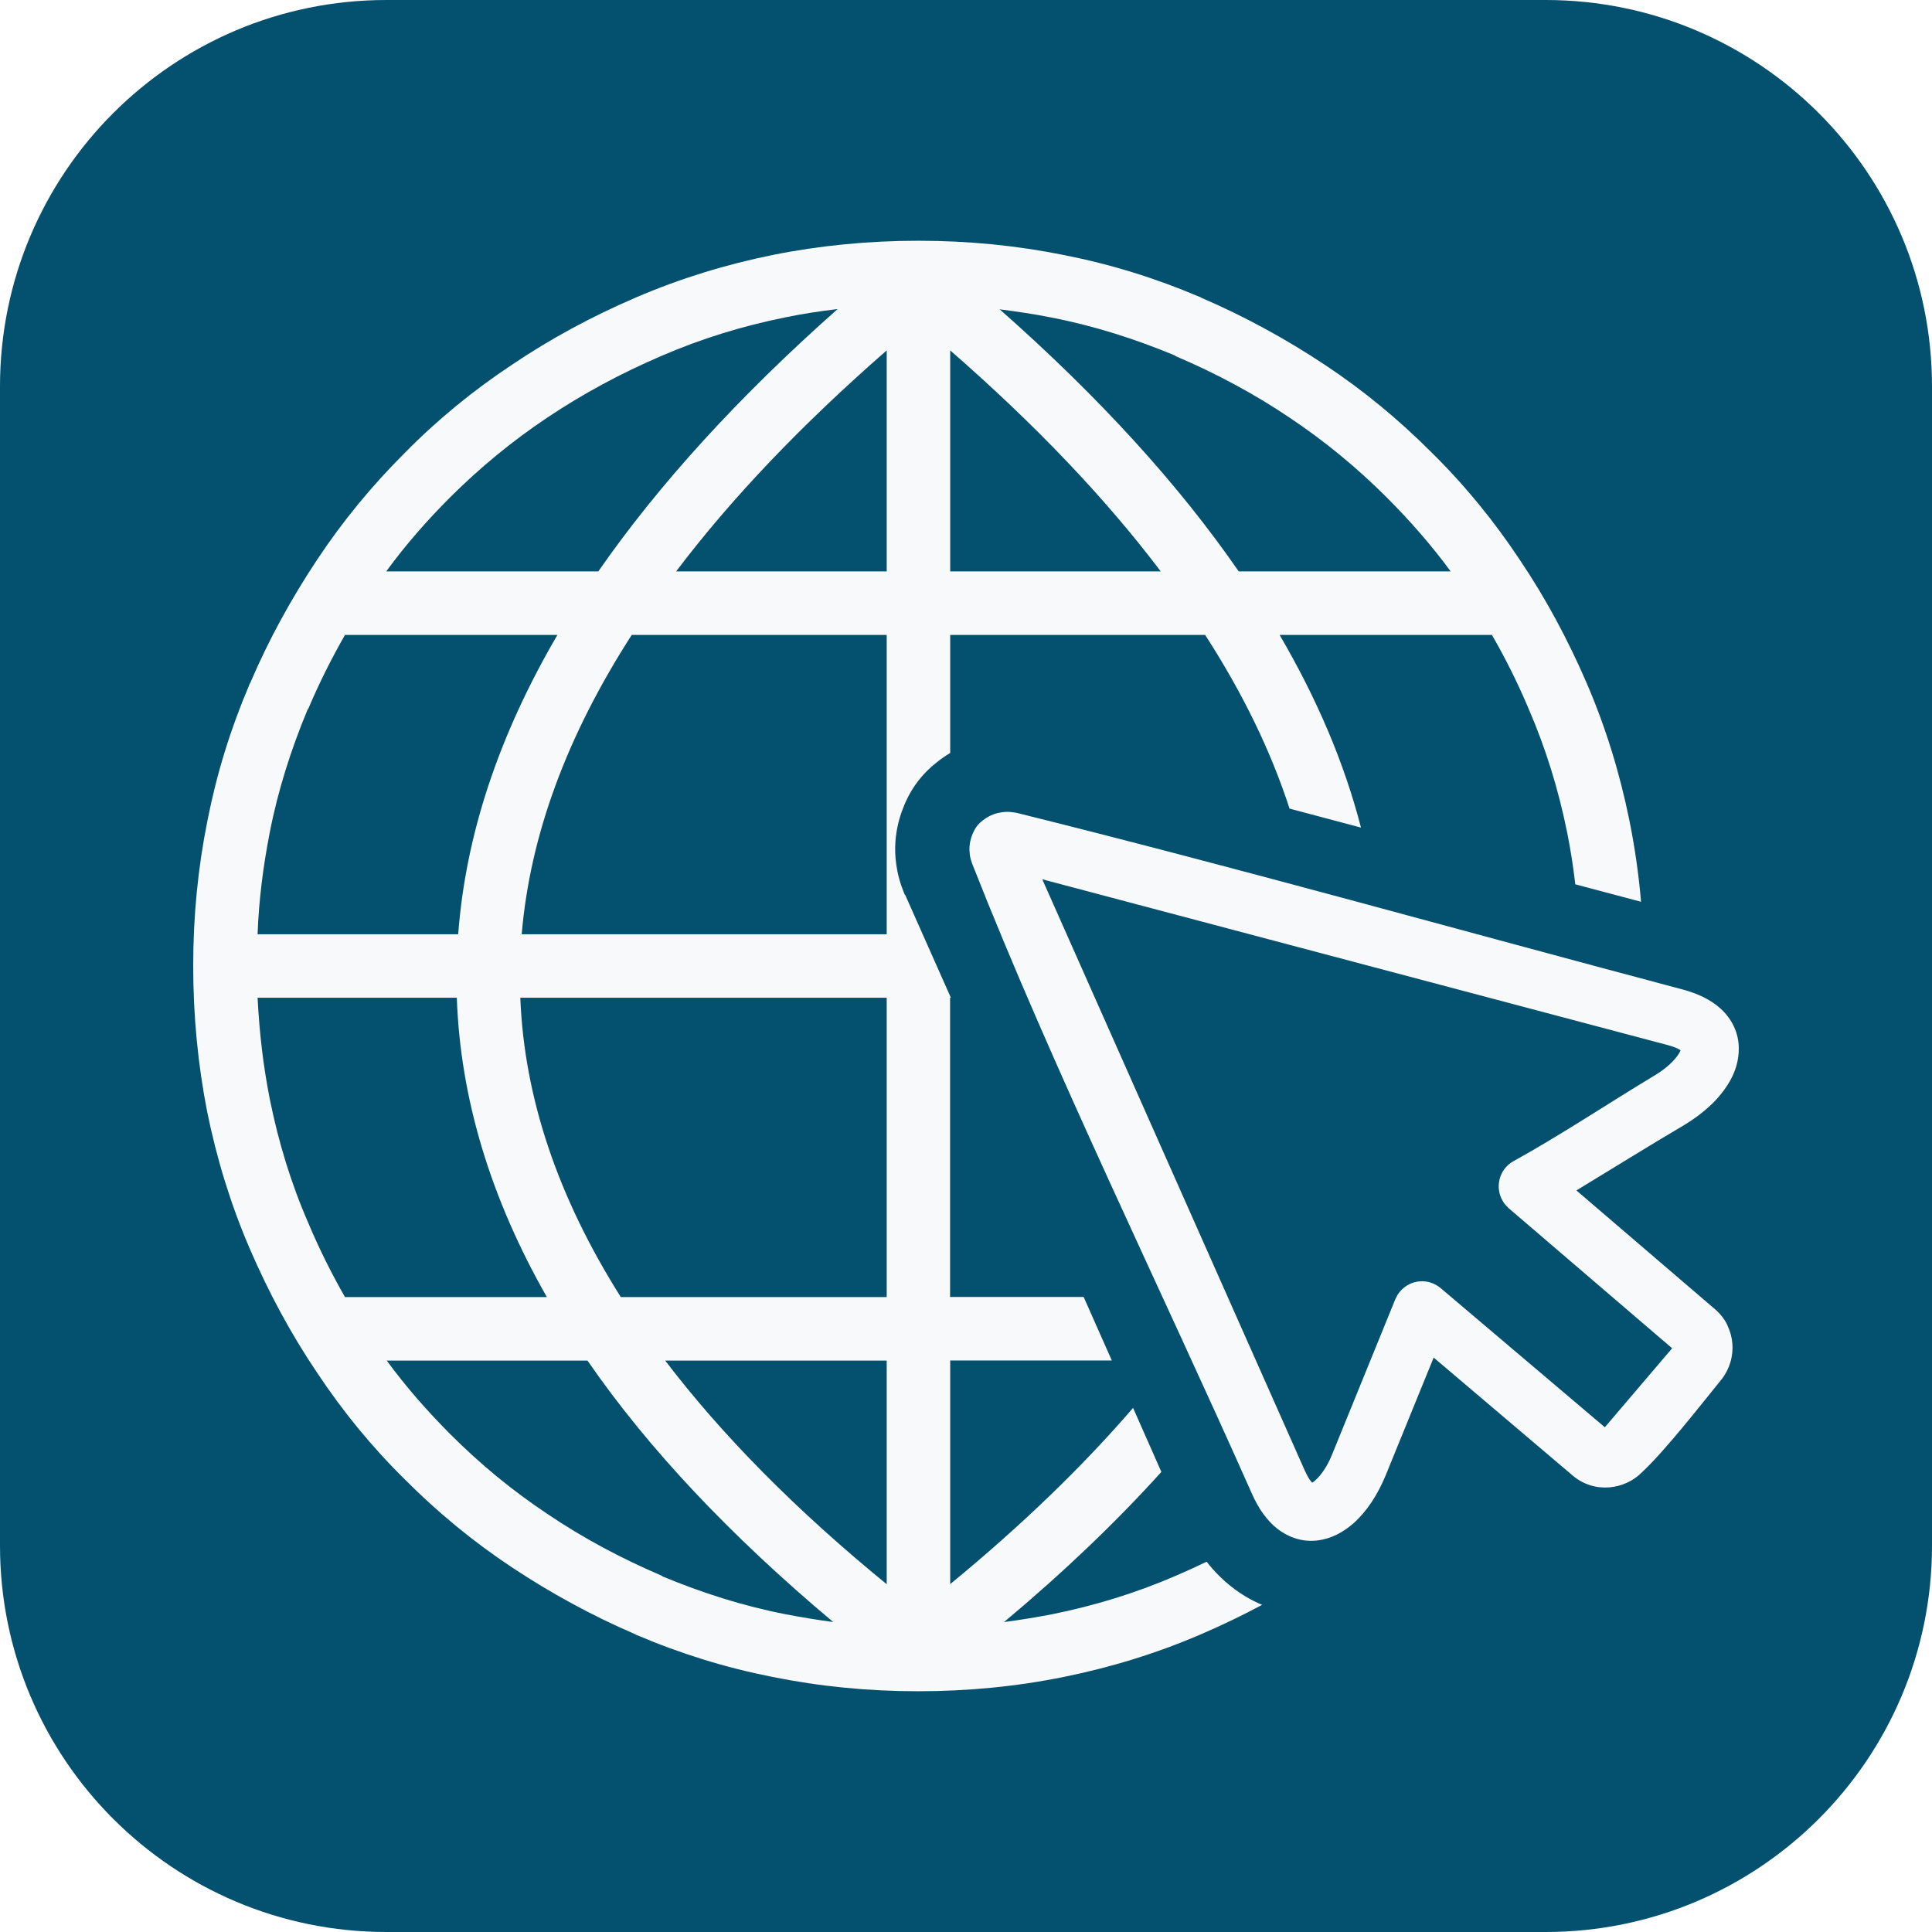
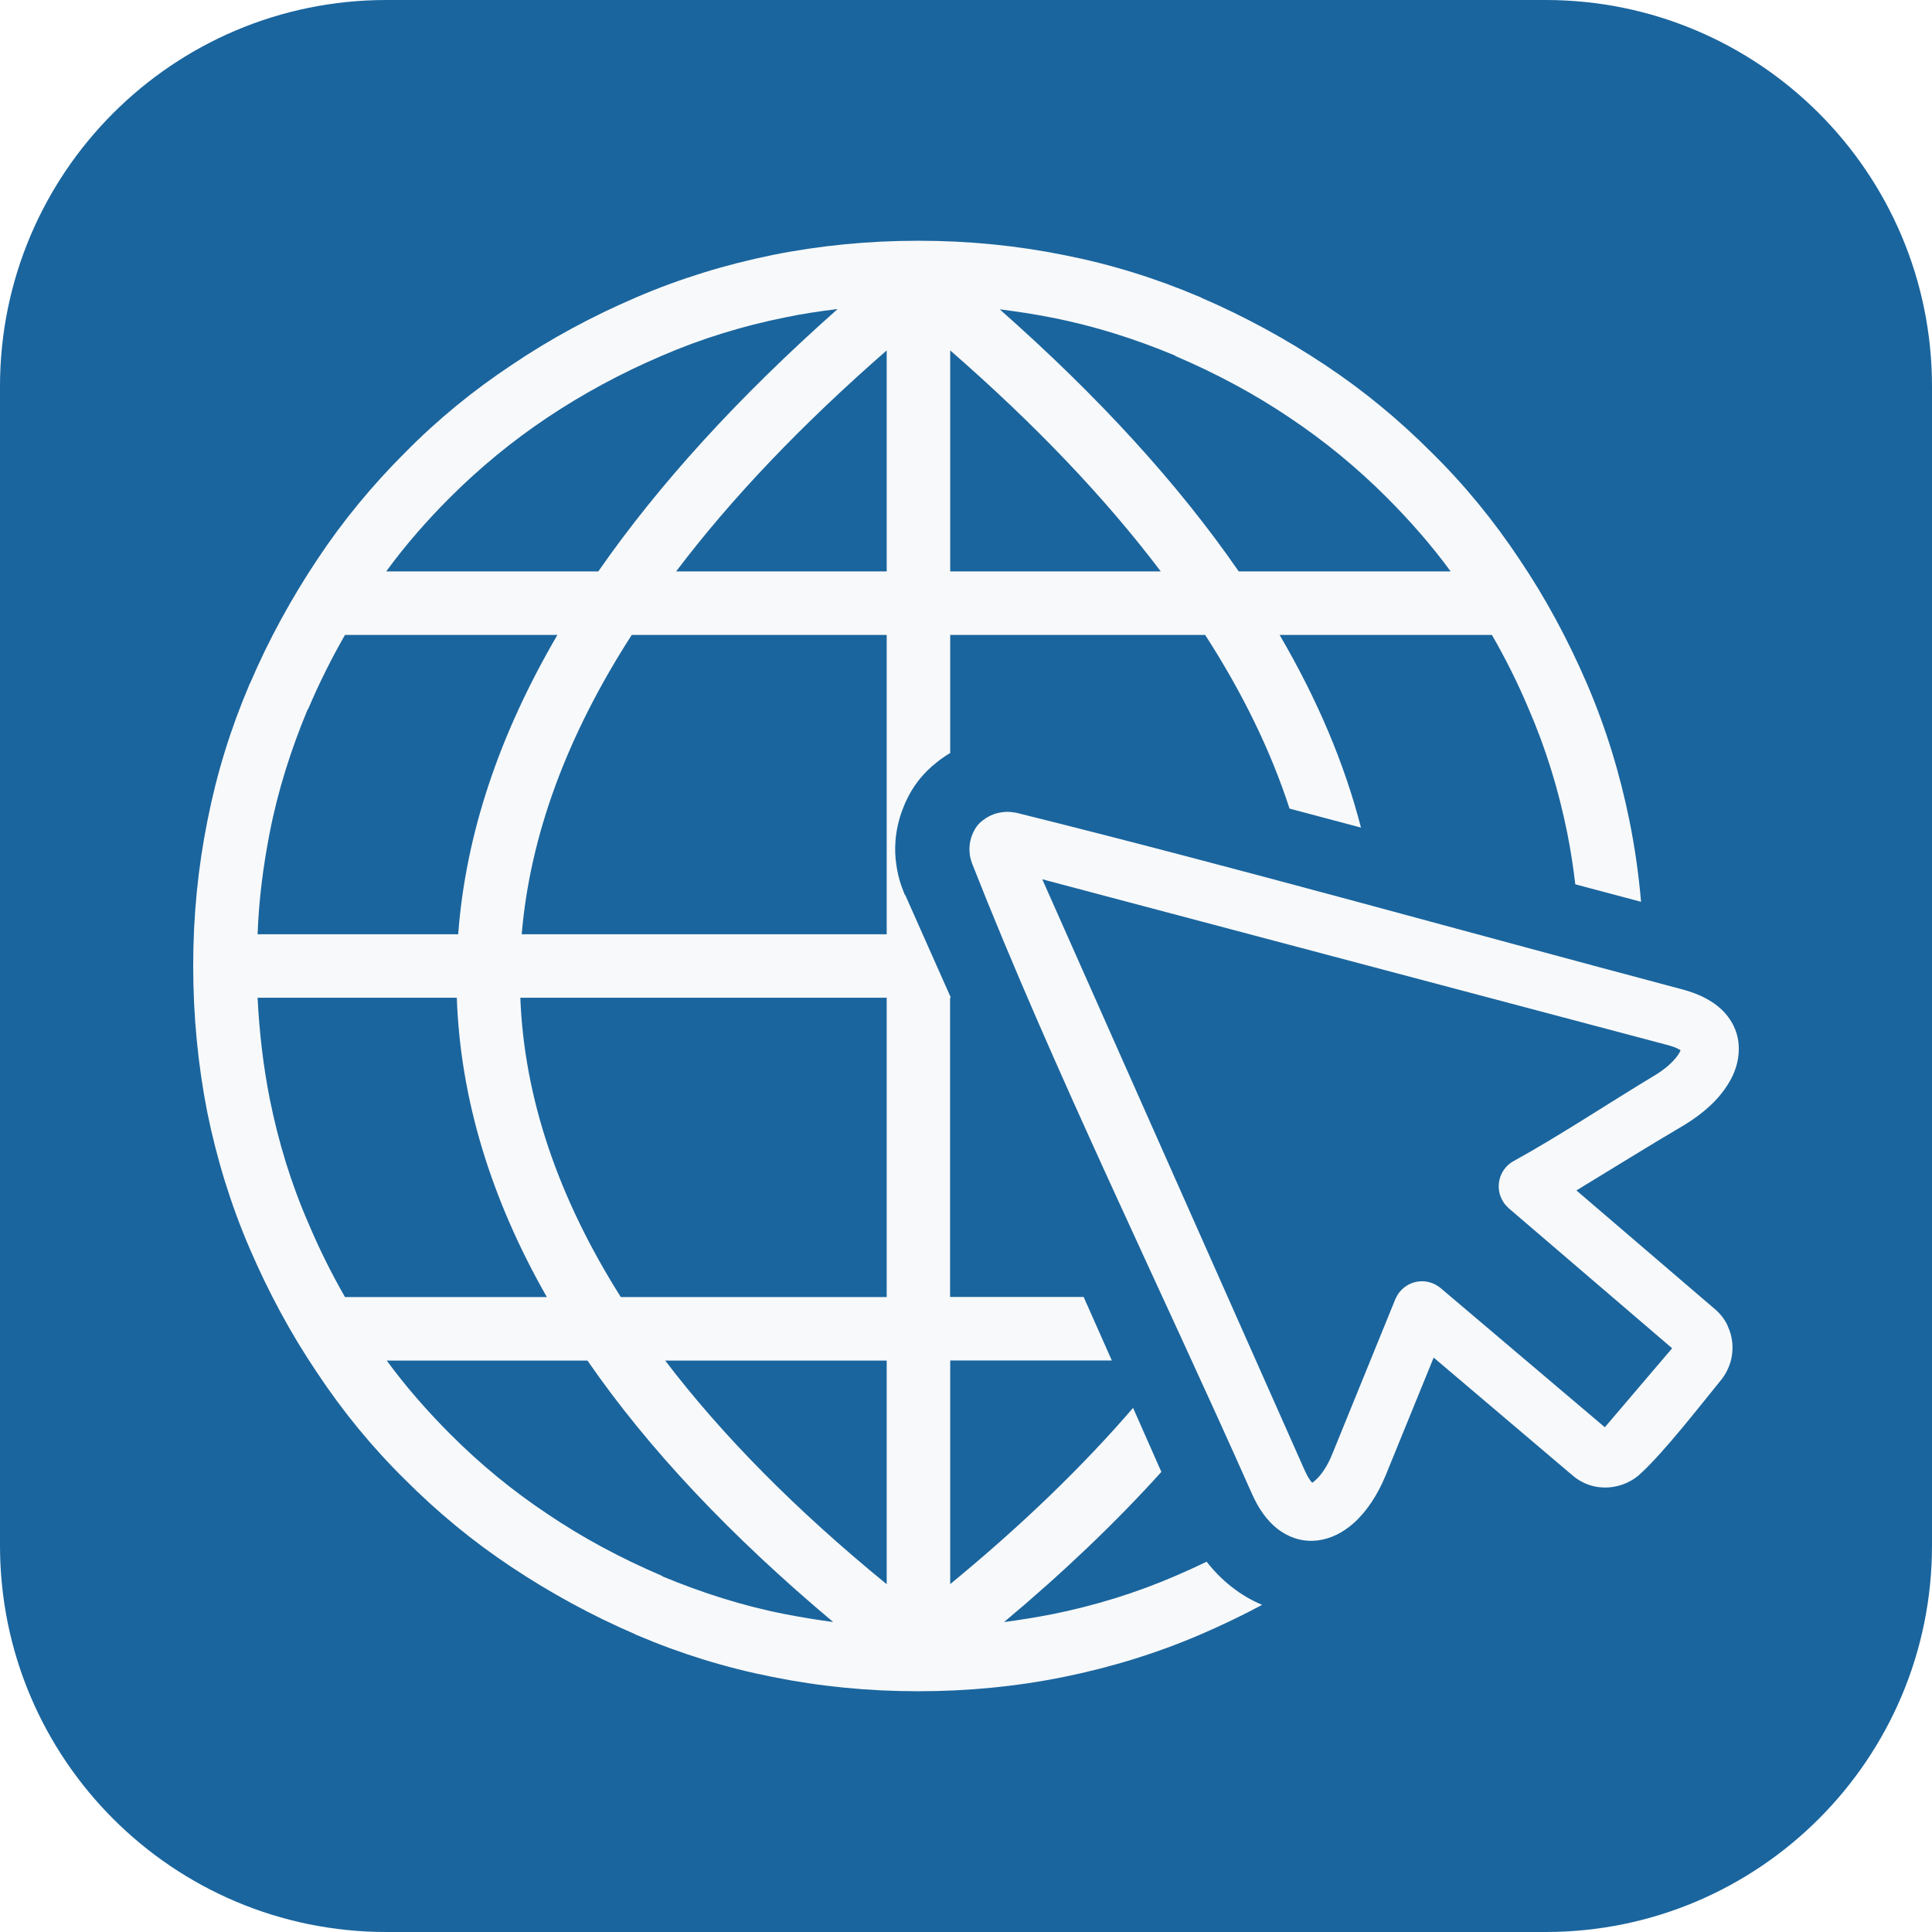
<svg xmlns="http://www.w3.org/2000/svg" width="250" height="250" viewBox="0 0 66.146 66.146" version="1.1" id="svg5">
  <defs id="defs2" />
  <g id="layer1">
-     <rect style="fill:#03506f;fill-opacity:1;stroke:none;stroke-width:1.323" id="rect4708" width="66.146" height="66.146" x="-9.382324e-07" y="-9.382324e-07" rx="13.229" ry="13.229" />
+     <rect style="fill:#1a659e;fill-opacity:1;stroke:none;stroke-width:1.323" id="rect4708" width="66.146" height="66.146" x="-9.382324e-07" y="-9.382324e-07" rx="13.229" ry="13.229" />
    <g id="g4892" transform="matrix(0.4305986,0,0,0.4305986,6.614584,8.242448)" style="fill:#f8f9fa;fill-opacity:1;stroke:none;stroke-width:0.75">
      <path d="m 76.98,97.89 c -3.62,4.01 -7.79,7.99 -12.51,11.94 1.28,-0.17 2.56,-0.38 3.81,-0.62 3.42,-0.69 6.71,-1.7 9.89,-3.08 0.82,-0.35 1.62,-0.72 2.41,-1.1 0.59,0.76 1.25,1.42 1.96,1.98 0.77,0.61 1.59,1.09 2.45,1.45 -1.58,0.85 -3.2,1.62 -4.86,2.34 -3.53,1.52 -7.16,2.63 -10.9,3.39 -3.74,0.76 -7.61,1.14 -11.59,1.14 -3.98,0 -7.82,-0.38 -11.59,-1.14 -3.7,-0.73 -7.26,-1.83 -10.76,-3.32 -0.03,0 -0.1,-0.03 -0.14,-0.07 -3.46,-1.49 -6.75,-3.29 -9.82,-5.33 -3.08,-2.04 -5.92,-4.39 -8.51,-6.99 C 14.19,95.89 11.87,93.05 9.83,89.97 7.75,86.89 5.99,83.6 4.5,80.15 2.98,76.62 1.87,72.99 1.11,69.25 0.38,65.52 0,61.64 0,57.66 0,53.68 0.38,49.84 1.14,46.07 c 0.73,-3.7 1.83,-7.26 3.32,-10.76 0,-0.03 0.03,-0.1 0.07,-0.14 1.49,-3.49 3.29,-6.75 5.33,-9.82 2.04,-3.08 4.39,-5.92 6.99,-8.51 2.59,-2.63 5.43,-4.95 8.51,-6.99 C 28.44,7.77 31.72,6.01 35.18,4.52 38.71,3 42.34,1.89 46.08,1.13 49.81,0.38 53.69,0 57.66,0 c 3.98,0 7.82,0.38 11.59,1.14 3.7,0.73 7.26,1.83 10.76,3.32 0.03,0 0.1,0.03 0.14,0.07 3.46,1.49 6.75,3.29 9.82,5.33 3.08,2.04 5.92,4.39 8.51,6.99 2.63,2.59 4.95,5.43 6.99,8.51 2.08,3.08 3.84,6.37 5.33,9.82 1.52,3.53 2.63,7.16 3.39,10.9 0.43,2.12 0.74,4.28 0.93,6.48 l -5.23,-1.39 c -0.16,-1.38 -0.37,-2.74 -0.64,-4.09 -0.69,-3.42 -1.7,-6.71 -3.08,-9.89 -0.86,-2.04 -1.83,-3.98 -2.91,-5.85 v 0 H 86.38 c 3,5.13 5.16,10.23 6.47,15.32 L 87.17,45.15 C 85.69,40.59 83.46,35.99 80.46,31.34 H 60.19 v 9.39 c -0.36,0.21 -0.72,0.46 -1.07,0.74 v 0 c -0.28,0.22 -0.55,0.46 -0.8,0.71 -0.34,0.35 -0.66,0.72 -0.93,1.12 -0.44,0.64 -0.79,1.35 -1.06,2.11 -0.27,0.77 -0.43,1.54 -0.49,2.29 -0.05,0.64 -0.03,1.3 0.07,1.95 0.08,0.54 0.2,1.07 0.38,1.59 l 0.05,0.14 c 0.04,0.11 0.08,0.22 0.12,0.32 0.06,0.17 0.11,0.27 0.13,0.32 l 0.02,-0.01 3.63,8.17 h -0.06 v 23.8 H 70.8 l 2.24,5.05 H 60.19 v 17.78 c 5.65,-4.64 10.5,-9.32 14.54,-14.01 z m 38.16,0.08 c -0.34,0.34 -0.74,0.6 -1.16,0.79 -0.44,0.2 -0.91,0.32 -1.38,0.36 -0.51,0.04 -1.03,-0.01 -1.53,-0.17 -0.48,-0.15 -0.94,-0.4 -1.35,-0.74 L 98.63,88.8 94.82,98.15 c -0.32,0.78 -0.7,1.5 -1.13,2.15 -0.44,0.66 -0.93,1.23 -1.44,1.68 -0.41,0.36 -0.86,0.67 -1.33,0.9 -0.47,0.23 -0.95,0.38 -1.45,0.45 -0.58,0.08 -1.16,0.04 -1.72,-0.12 -0.54,-0.16 -1.06,-0.42 -1.56,-0.81 -0.4,-0.31 -0.77,-0.71 -1.12,-1.19 -0.32,-0.44 -0.61,-0.96 -0.88,-1.56 C 76.97,83.38 68.36,65.87 61.92,49.49 c -0.08,-0.22 -0.14,-0.44 -0.17,-0.67 -0.03,-0.23 -0.04,-0.46 -0.02,-0.69 0.02,-0.27 0.08,-0.53 0.17,-0.79 0.09,-0.25 0.21,-0.5 0.36,-0.72 0.08,-0.11 0.16,-0.22 0.26,-0.31 0.08,-0.08 0.17,-0.16 0.27,-0.23 0.18,-0.14 0.37,-0.26 0.57,-0.36 l 0.05,-0.02 c 0.19,-0.09 0.39,-0.16 0.58,-0.2 l 0.09,-0.02 c 0.18,-0.04 0.36,-0.06 0.54,-0.07 0.21,-0.01 0.41,0.01 0.61,0.04 0.07,0.01 0.14,0.02 0.21,0.03 17.64,4.38 35.38,9.38 52.98,14.05 0.63,0.17 1.19,0.38 1.68,0.62 0.53,0.27 0.98,0.57 1.35,0.91 0.46,0.42 0.81,0.9 1.05,1.41 0.25,0.53 0.38,1.1 0.39,1.69 v 0.01 c 0.01,0.5 -0.06,1 -0.21,1.5 -0.15,0.5 -0.38,0.98 -0.68,1.45 -0.37,0.58 -0.85,1.16 -1.43,1.69 -0.56,0.52 -1.22,1.01 -1.95,1.46 -2.89,1.7 -5.77,3.5 -8.64,5.24 l 11.05,9.47 c 0.4,0.35 0.72,0.76 0.94,1.21 l 0.03,0.08 c 0.21,0.45 0.34,0.92 0.38,1.41 0.04,0.49 -0.01,1 -0.16,1.5 -0.14,0.47 -0.37,0.93 -0.69,1.34 -1.69,2.08 -4.52,5.72 -6.39,7.45 z m -2.9,-3.63 5.35,-6.28 -13,-11.14 -0.07,-0.07 c -0.06,-0.06 -0.13,-0.13 -0.18,-0.19 -0.08,-0.09 -0.15,-0.19 -0.21,-0.3 -0.33,-0.54 -0.4,-1.16 -0.26,-1.73 0.14,-0.57 0.5,-1.09 1.04,-1.41 3.76,-2.07 7.64,-4.66 11.35,-6.89 0.43,-0.26 0.81,-0.55 1.13,-0.84 0.3,-0.28 0.55,-0.56 0.72,-0.83 0.07,-0.11 0.12,-0.2 0.15,-0.29 -0.08,-0.06 -0.17,-0.11 -0.3,-0.17 -0.19,-0.09 -0.44,-0.17 -0.73,-0.25 L 67.51,50.77 88.39,97.8 c 0.12,0.26 0.24,0.49 0.37,0.68 l 0.03,0.05 c 0.07,0.09 0.13,0.17 0.18,0.22 0.08,-0.04 0.16,-0.11 0.26,-0.2 0.24,-0.21 0.48,-0.5 0.7,-0.84 0.24,-0.36 0.46,-0.79 0.65,-1.27 l 5,-12.28 0.05,-0.1 c 0.04,-0.08 0.08,-0.16 0.12,-0.23 l 0.03,-0.05 c 0.05,-0.08 0.11,-0.16 0.18,-0.24 0.41,-0.48 0.98,-0.76 1.56,-0.8 0.58,-0.05 1.18,0.13 1.67,0.54 z M 50.89,109.83 C 42.73,102.98 36.19,96.06 31.35,89.04 H 15.39 c 1.52,2.08 3.22,4.01 5.05,5.85 2.39,2.39 4.95,4.5 7.75,6.36 2.77,1.87 5.78,3.49 9.03,4.88 0.03,0.03 0.07,0.03 0.1,0.07 3.15,1.31 6.4,2.35 9.79,3.01 1.25,0.24 2.53,0.45 3.8,0.62 z M 12.07,83.99 H 28.12 C 23.66,76.17 21.24,68.22 20.96,60.19 H 5.12 c 0.14,2.77 0.45,5.43 0.97,8.06 0.69,3.42 1.69,6.71 3.08,9.89 0.86,2.04 1.83,3.98 2.9,5.85 z M 5.12,55.14 h 15.95 c 0.59,-7.89 3.22,-15.81 7.89,-23.8 H 12.07 c -1.07,1.87 -2.04,3.8 -2.91,5.85 -0.03,0.03 -0.03,0.07 -0.07,0.1 -1.31,3.15 -2.35,6.4 -3.01,9.79 -0.51,2.63 -0.86,5.29 -0.96,8.06 z M 15.36,26.29 h 16.85 c 4.81,-6.92 11.14,-13.87 19.03,-20.86 -1.42,0.17 -2.8,0.38 -4.15,0.66 -3.42,0.69 -6.71,1.7 -9.89,3.08 -3.22,1.38 -6.23,3.01 -9.03,4.88 -2.8,1.87 -5.36,3.98 -7.75,6.36 -1.83,1.83 -3.53,3.77 -5.05,5.85 z M 64.1,5.43 c 7.92,6.99 14.25,13.94 19.03,20.86 H 99.98 C 98.46,24.21 96.76,22.28 94.93,20.44 92.54,18.05 89.98,15.94 87.18,14.07 84.41,12.2 81.4,10.58 78.15,9.19 78.12,9.16 78.08,9.16 78.05,9.12 74.9,7.81 71.65,6.77 68.26,6.11 66.88,5.83 65.49,5.63 64.11,5.45 V 5.43 Z M 60.19,8.72 V 26.29 H 76.93 C 72.54,20.48 66.97,14.63 60.19,8.72 Z m -5.05,98.1 V 89.04 H 37.53 c 4.53,5.95 10.41,11.9 17.61,17.78 z m 0,-22.83 V 60.19 H 26.01 c 0.31,7.99 3.01,15.91 7.99,23.8 z m 0,-28.85 V 31.34 H 34.87 c -5.19,8.06 -8.09,15.98 -8.75,23.8 z m 0,-28.85 V 8.72 C 48.36,14.64 42.79,20.48 38.4,26.29 Z" id="path4890" style="fill:#f8f9fa;fill-opacity:1;stroke:none;stroke-width:0.75" />
    </g>
  </g>
</svg>
